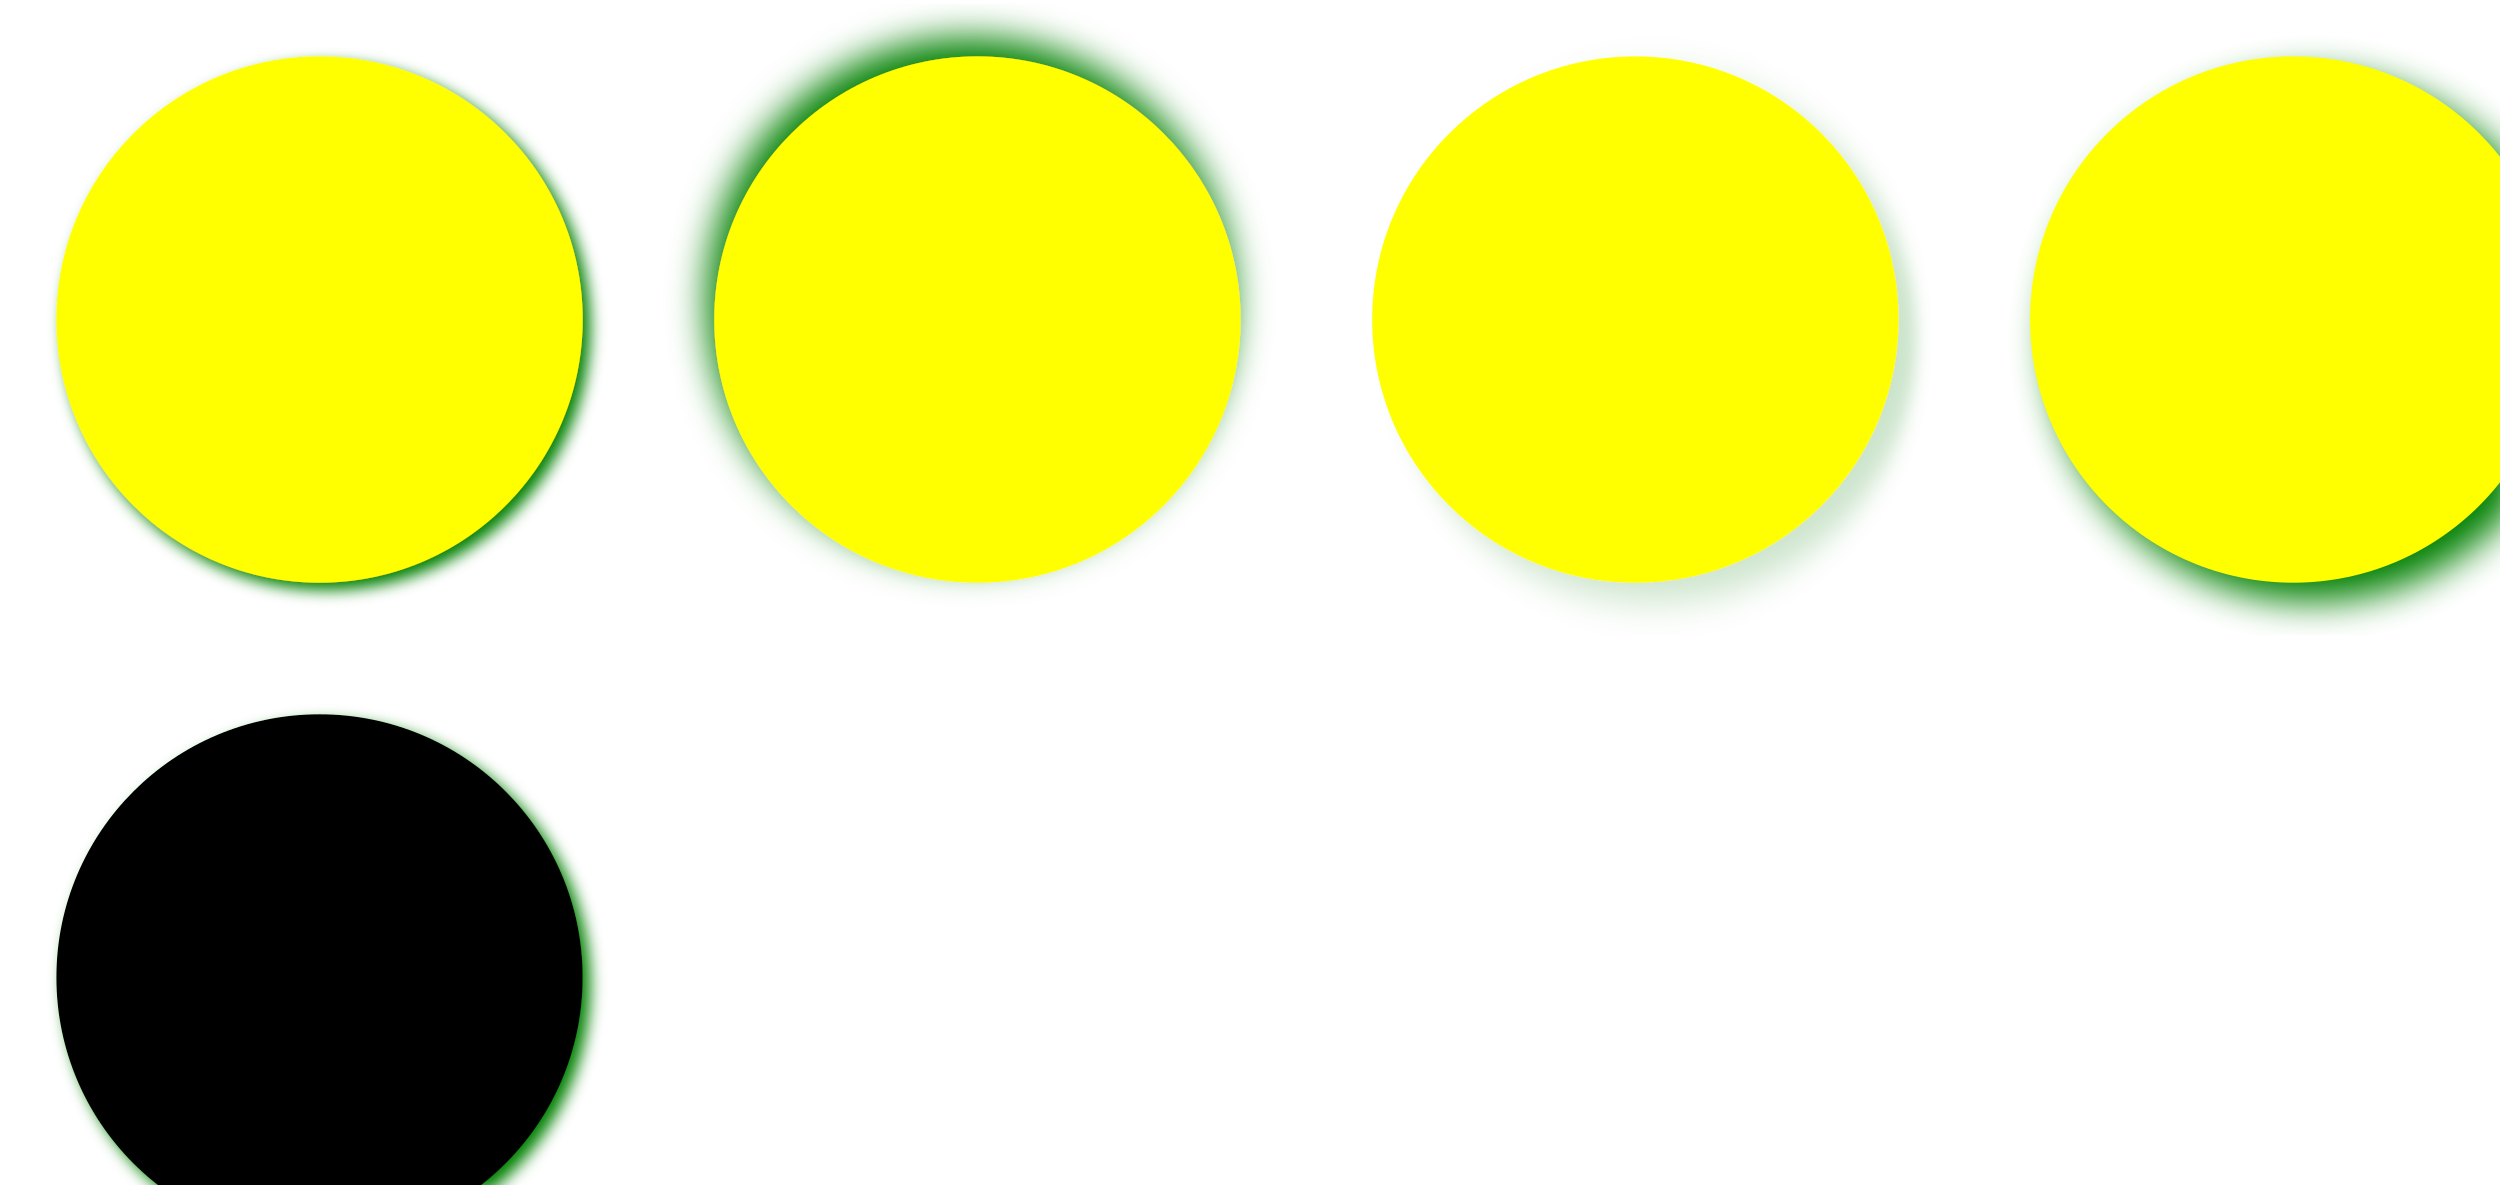
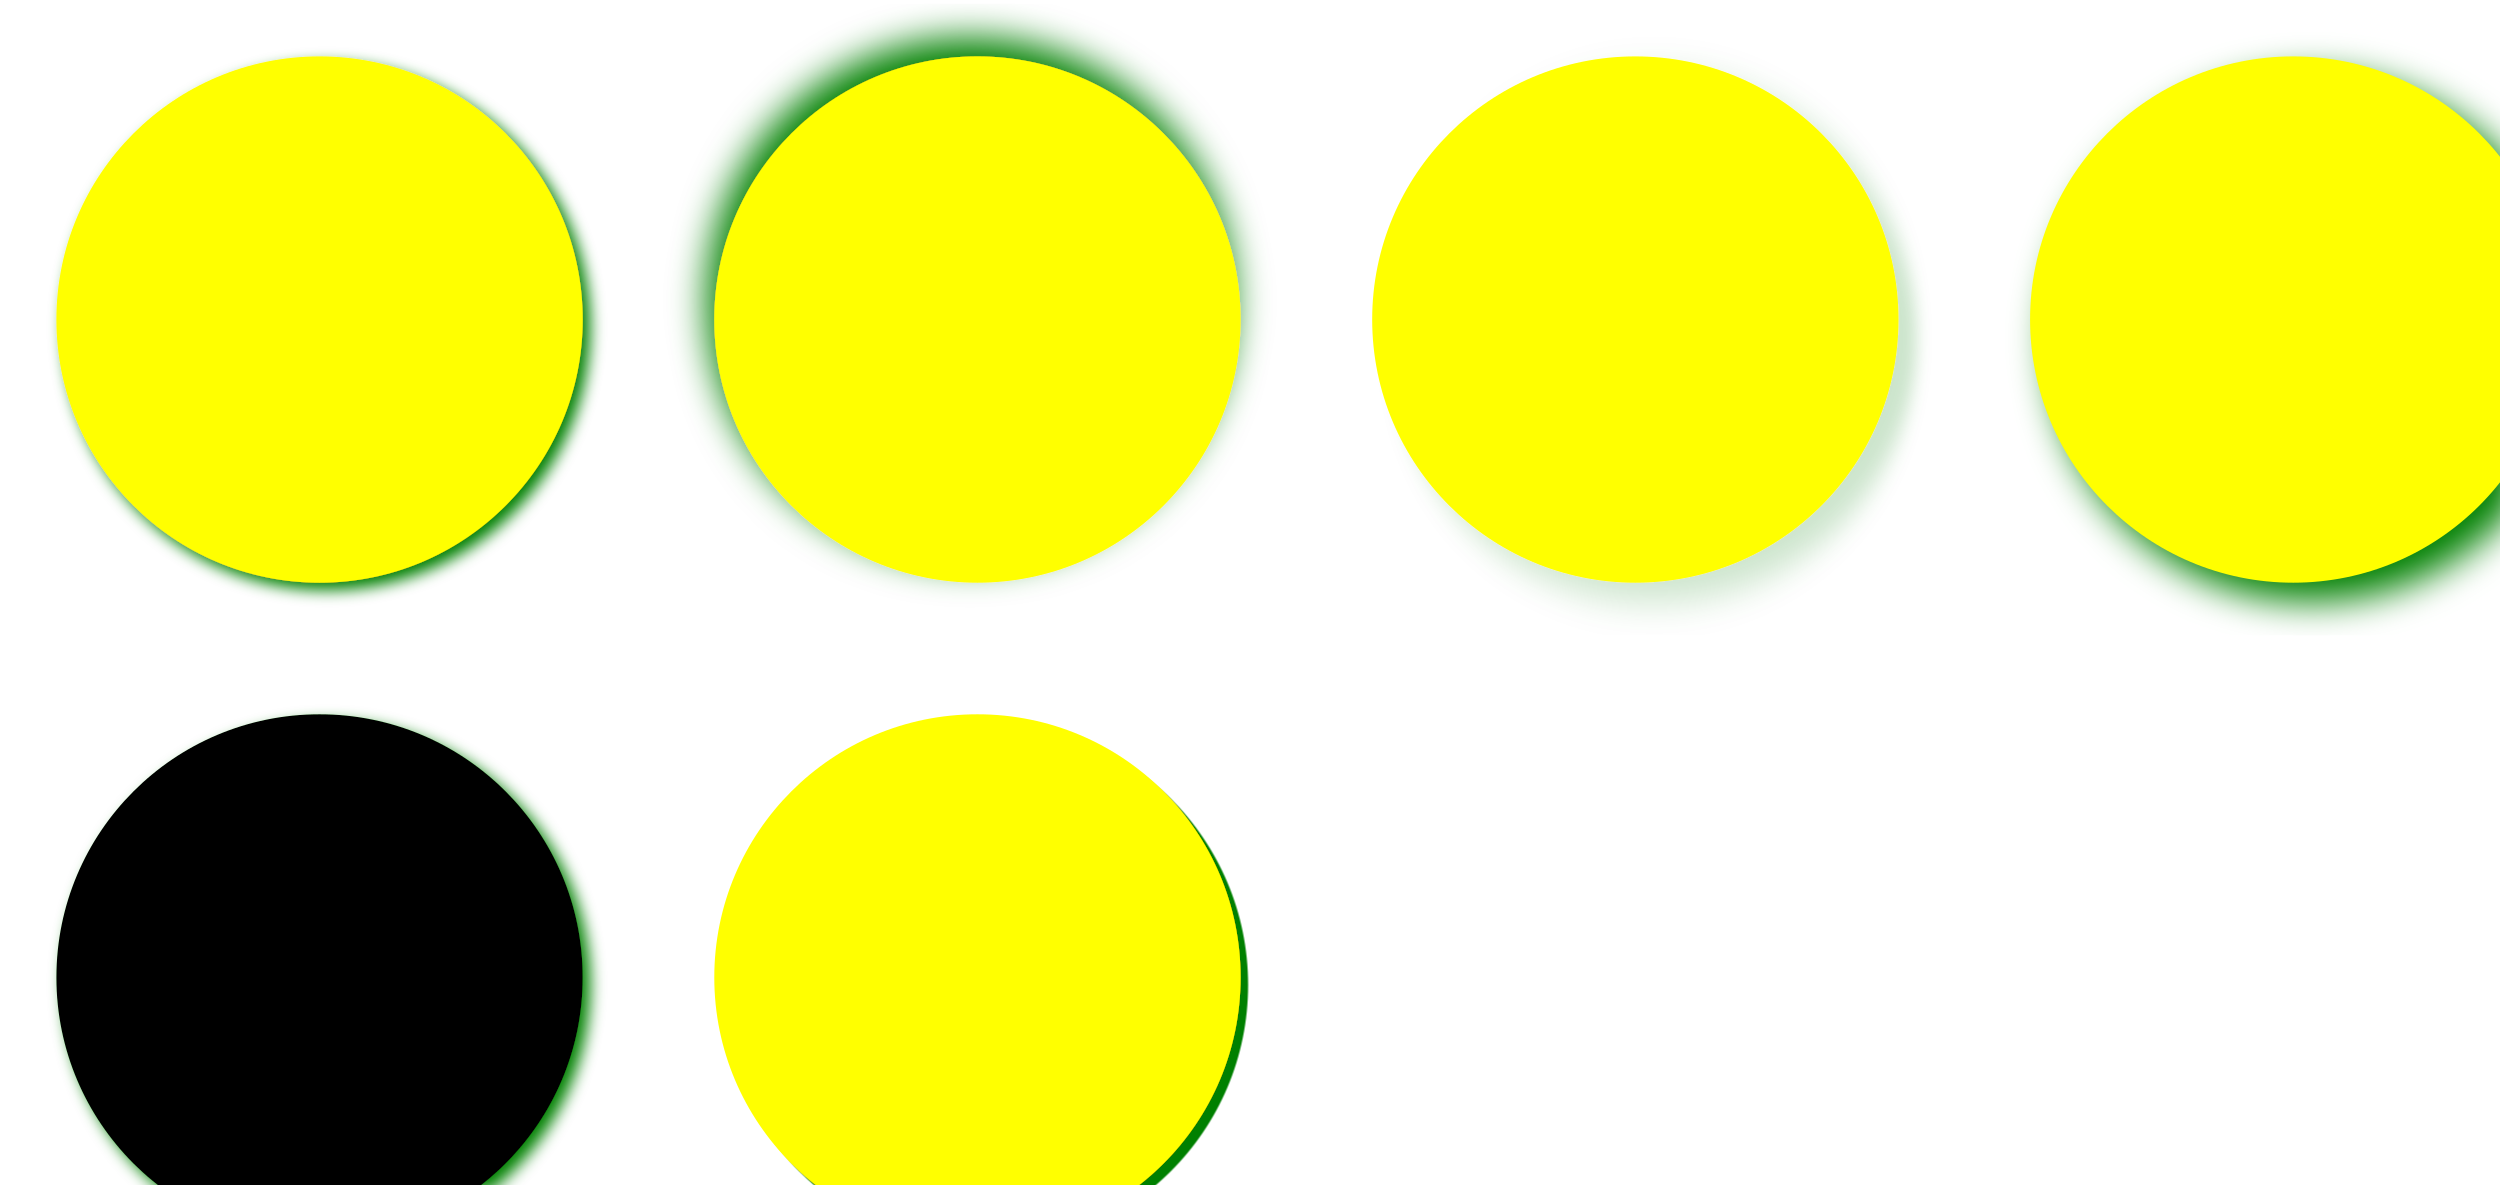
<svg xmlns="http://www.w3.org/2000/svg">
  <defs>
    <filter id="dropShadow1">
      <feGaussianBlur in="SourceAlpha" stdDeviation="2" />
      <feOffset dx="2" dy="2" result="offsetblur" />
      <feFlood flood-color="green" />
      <feComposite in2="offsetblur" operator="in" />
      <feMerge>
        <feMergeNode />
        <feMergeNode in="SourceGraphic" />
      </feMerge>
    </filter>
    <filter id="dropShadow2">
      <feGaussianBlur in="SourceAlpha" stdDeviation="5" />
      <feOffset dx="-2" dy="-5" result="offsetblur" />
      <feFlood flood-color="green" />
      <feComposite in2="offsetblur" operator="in" />
      <feMerge>
        <feMergeNode />
        <feMergeNode in="SourceGraphic" />
      </feMerge>
    </filter>
    <filter id="dropShadow3">
      <feGaussianBlur in="SourceAlpha" stdDeviation="2 5" />
      <feOffset dx="5" dy="5" result="offsetblur" />
      <feFlood flood-color="green" flood-opacity="0.2" />
      <feComposite in2="offsetblur" operator="in" />
      <feMerge>
        <feMergeNode />
        <feMergeNode in="SourceGraphic" />
      </feMerge>
    </filter>
    <filter id="dropShadow4" color-interpolation-filters="sRGB">
      <feGaussianBlur in="SourceAlpha" stdDeviation="5" />
      <feOffset dx="5" dy="5" result="offsetblur" />
      <feFlood flood-color="green" />
      <feComposite in2="offsetblur" operator="in" />
      <feMerge>
        <feMergeNode />
        <feMergeNode in="SourceGraphic" />
      </feMerge>
    </filter>
    <filter id="dropShadow5">
      <feGaussianBlur in="SourceAlpha" stdDeviation="2" />
      <feOffset dx="2" dy="2" result="offsetblur" />
      <feFlood flood-color="green" />
      <feComposite in2="offsetblur" operator="in" />
      <feMerge>
        <feMergeNode />
        <feMergeNode in="SourceAlpha" />
      </feMerge>
    </filter>
+     <filter id="dropShadow6">
+       <feGaussianBlur in="SourceAlpha" stdDeviation="0" />
+       <feOffset dx="2" dy="2" result="offsetblur" />
+       <feFlood flood-color="green" />
+       <feComposite in2="offsetblur" operator="in" />
+       <feMerge>
+         <feMergeNode />
+         <feMergeNode in="SourceGraphic" />
+       </feMerge>
+     </filter>
  </defs>
  <g fill="yellow" transform="translate(10,10)">
    <circle cx="75" cy="75" r="70" filter="url(#dropShadow1)" />
    <circle cx="250" cy="75" r="70" filter="url(#dropShadow2)" />
    <circle cx="425" cy="75" r="70" filter="url(#dropShadow3)" />
    <circle cx="600" cy="75" r="70" filter="url(#dropShadow4)" />
    <circle cx="75" cy="250" r="70" filter="url(#dropShadow5)" />
+     <circle cx="250" cy="250" r="70" filter="url(#dropShadow6)" />
  </g>
</svg>
